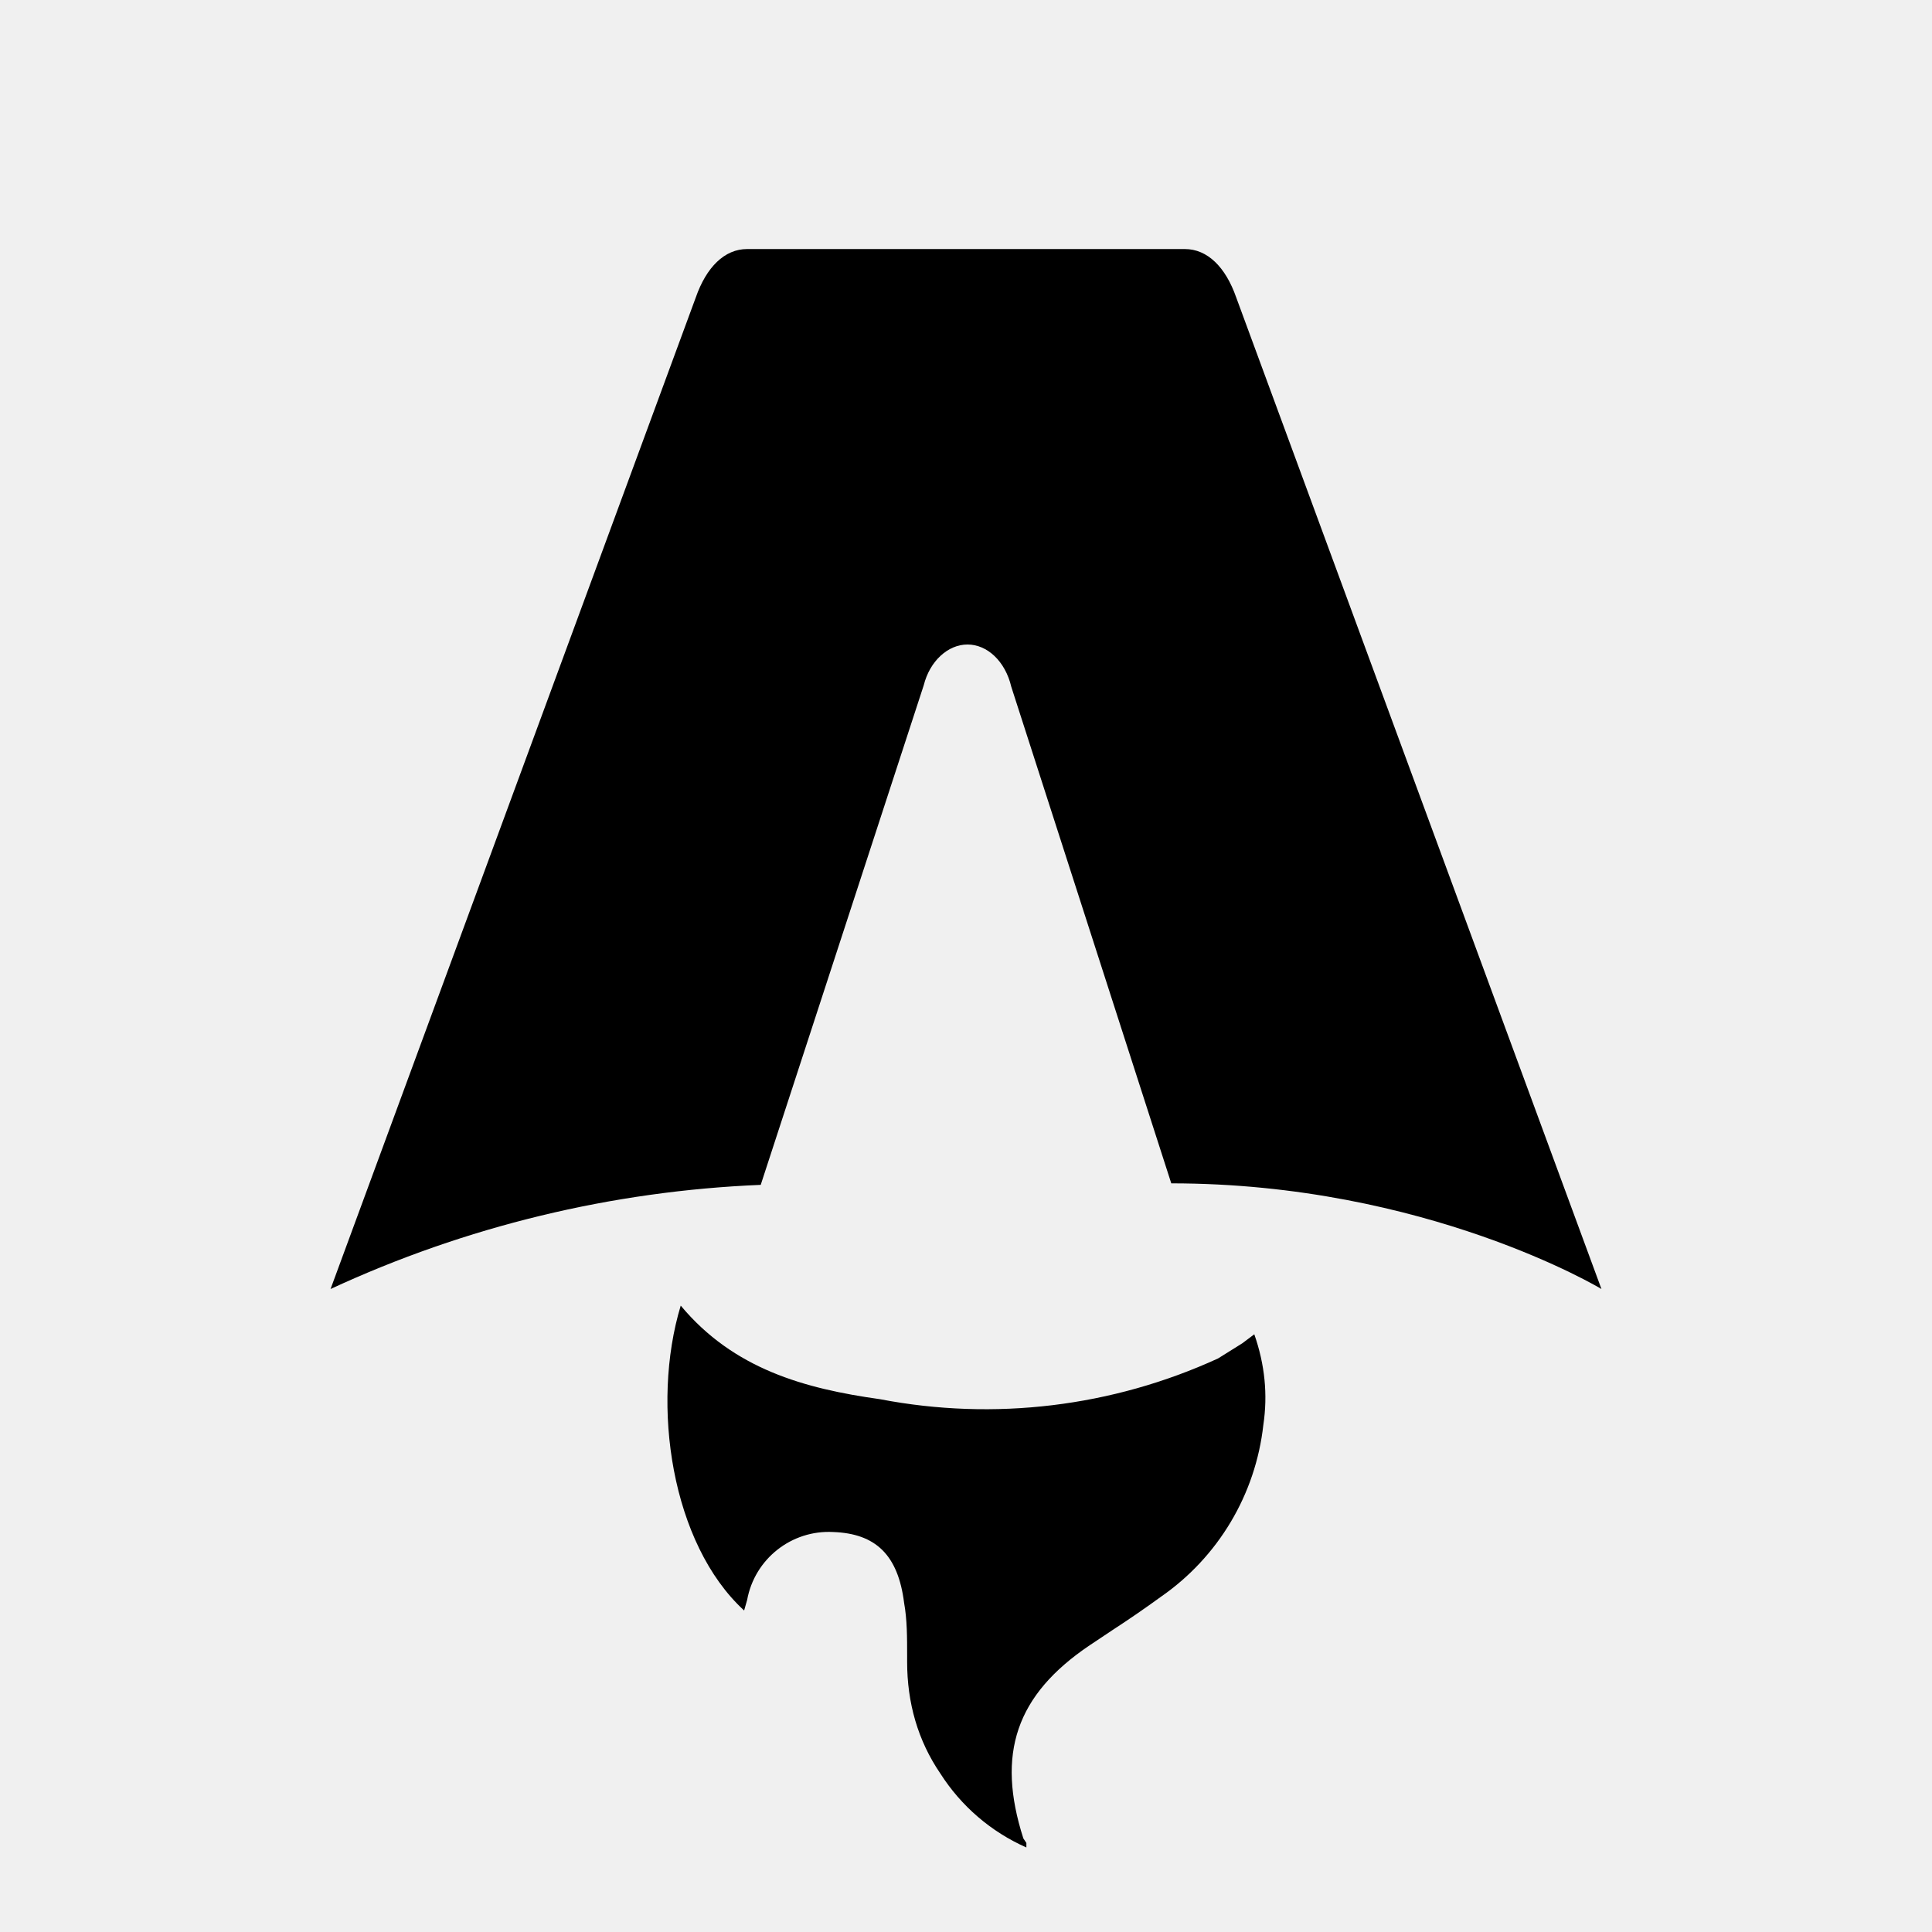
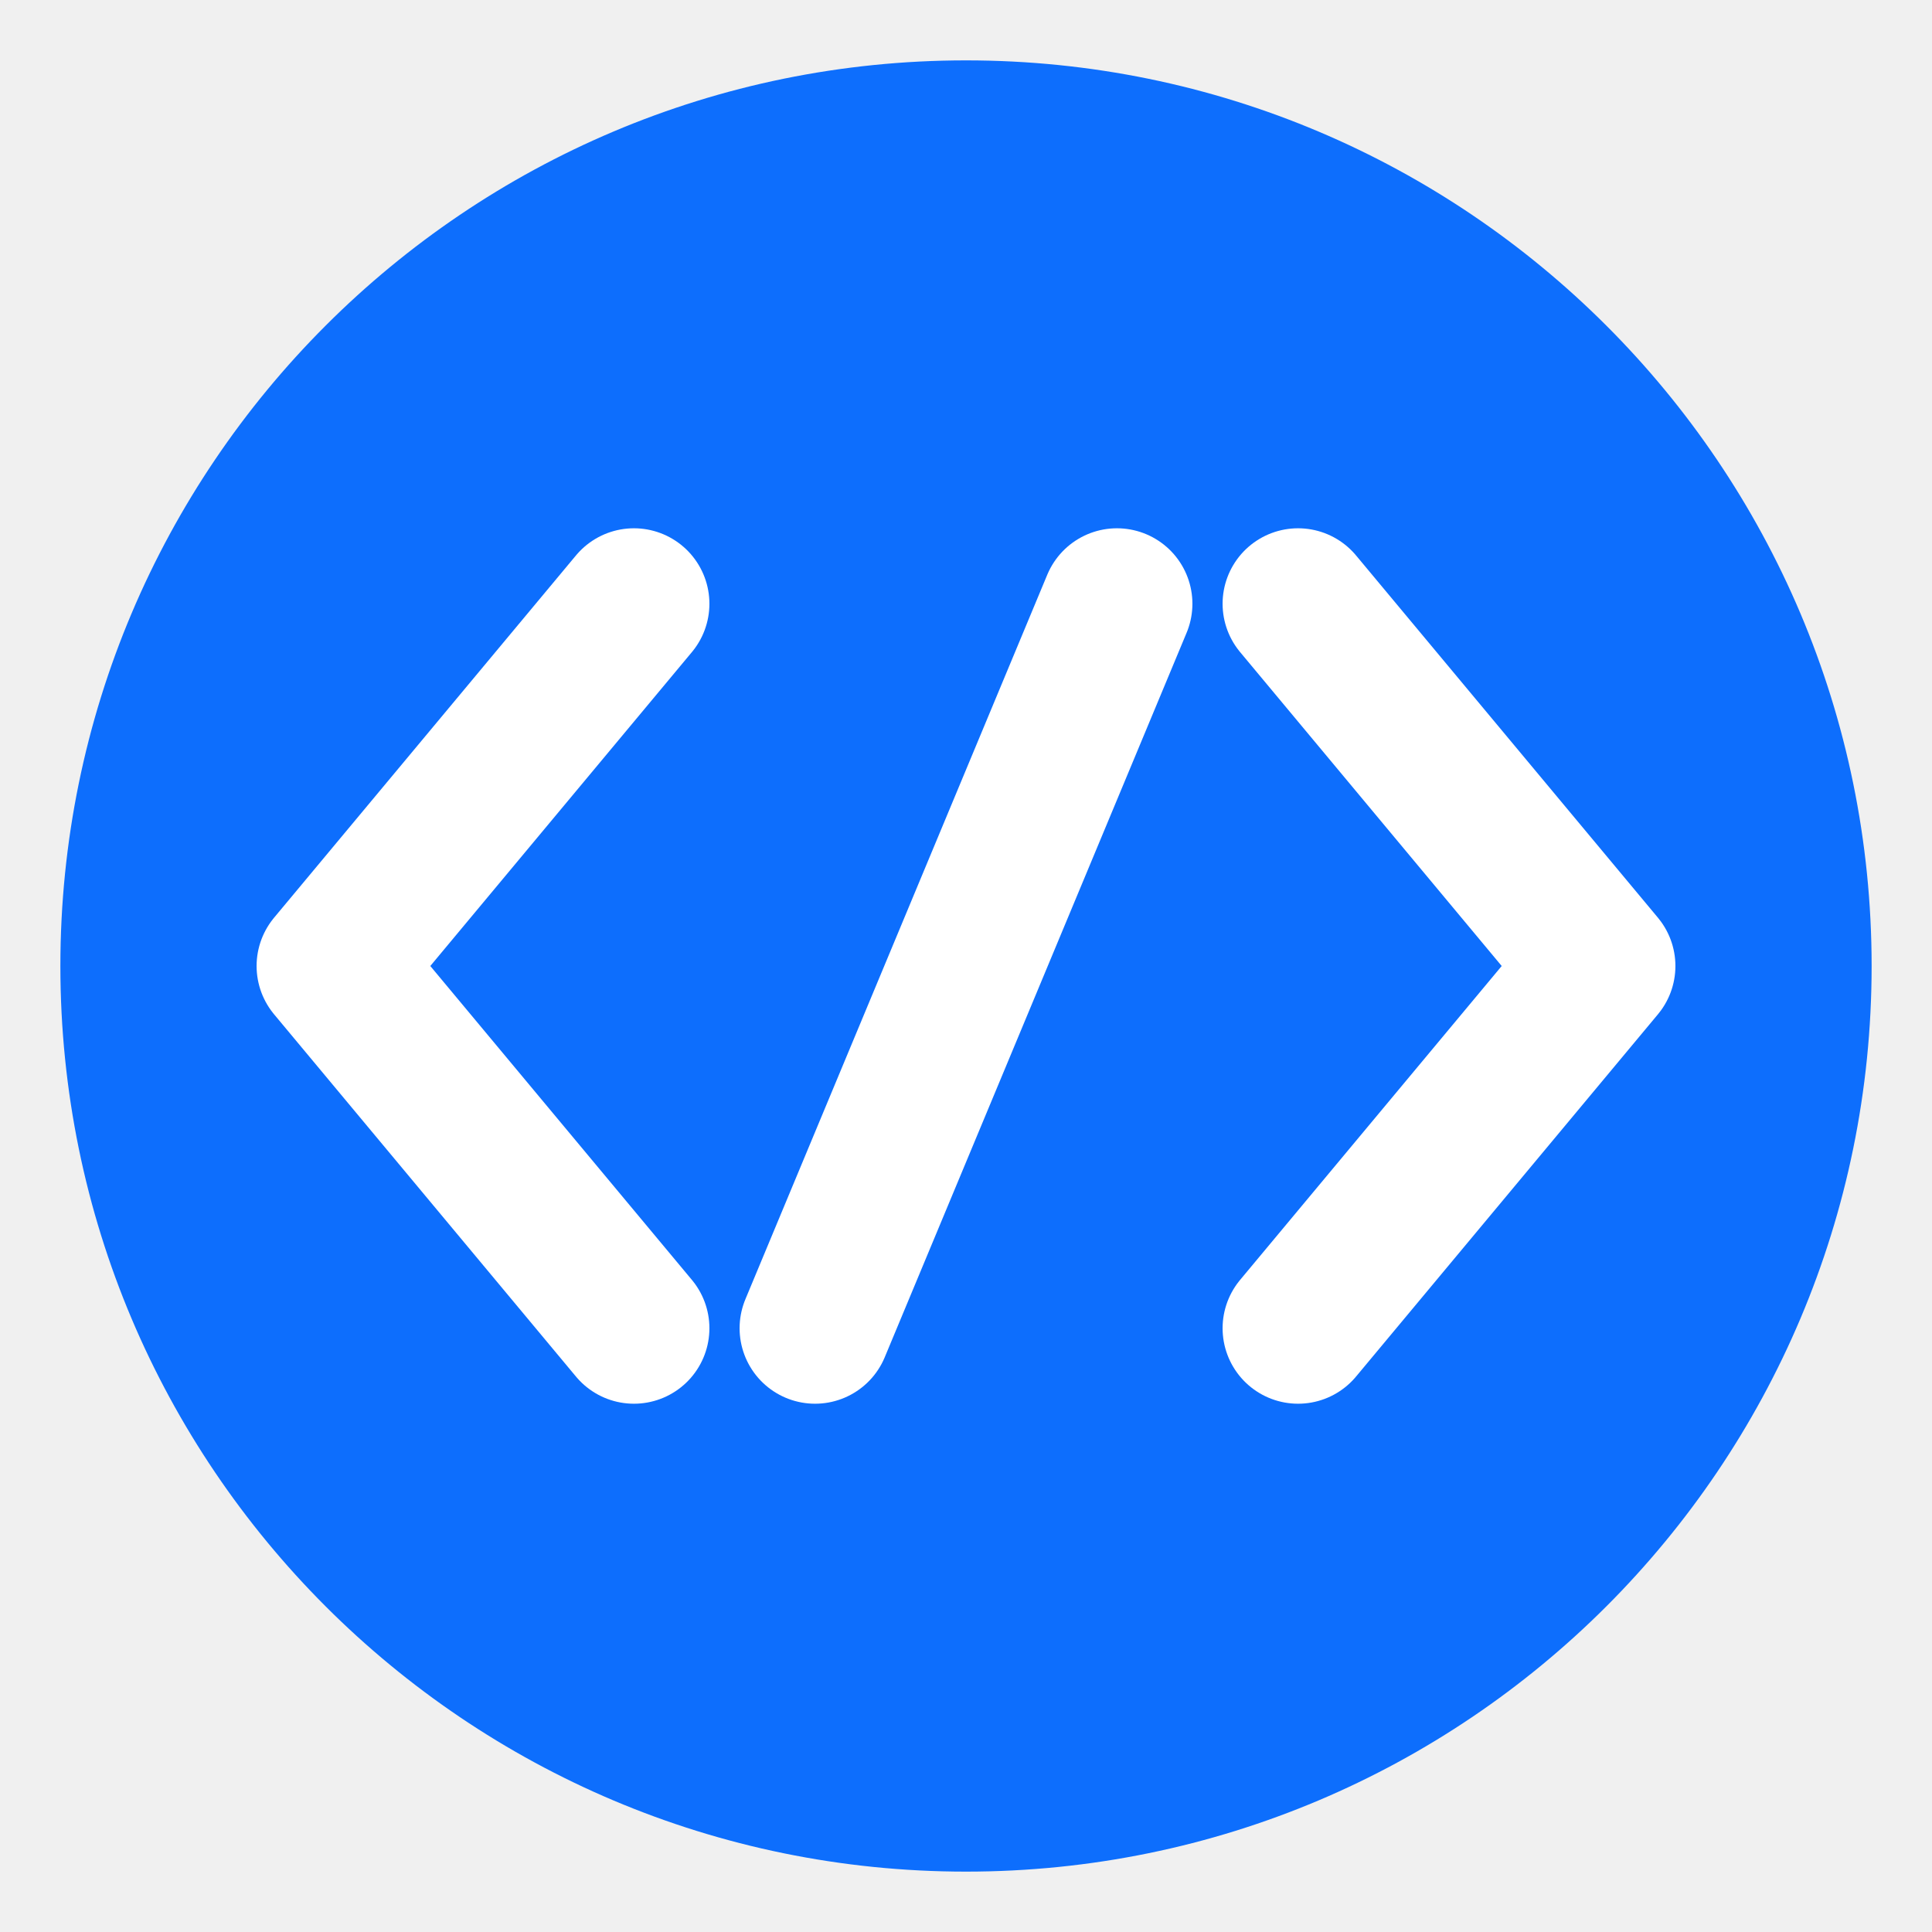
- <svg xmlns="http://www.w3.org/2000/svg" fill="none" viewBox="0 0 128 128">
-   <path d="M50.4 78.5a75.1 75.1 0 0 0-28.5 6.9l24.2-65.7c.7-2 1.9-3.2 3.4-3.2h29c1.5 0 2.7 1.2 3.4 3.2l24.2 65.7s-11.6-7-28.5-7L67 45.5c-.4-1.7-1.6-2.8-2.9-2.8-1.3 0-2.5 1.1-2.9 2.7L50.4 78.5Zm-1.1 28.2Zm-4.2-20.2c-2 6.6-.6 15.8 4.2 20.2a17.5 17.5 0 0 1 .2-.7 5.5 5.5 0 0 1 5.7-4.5c2.8.1 4.3 1.5 4.7 4.7.2 1.1.2 2.3.2 3.5v.4c0 2.7.7 5.2 2.2 7.4a13 13 0 0 0 5.7 4.9v-.3l-.2-.3c-1.8-5.6-.5-9.5 4.4-12.8l1.5-1a73 73 0 0 0 3.2-2.2 16 16 0 0 0 6.8-11.4c.3-2 .1-4-.6-6l-.8.6-1.6 1a37 37 0 0 1-22.4 2.7c-5-.7-9.7-2-13.2-6.2Z" />
-   <style>
-         path { fill: #000; }
-         @media (prefers-color-scheme: dark) {
-             path { fill: #FFF; }
-         }
+ <svg xmlns="http://www.w3.org/2000/svg" version="1.1" width="32" height="32">
+   <svg width="32" height="32" viewBox="0 0 32 32">
+     <defs>
+       <style>
+       .bg-circle {
+         fill: #0d6efd;
+       }
+       
+       .code-symbol {
+         stroke: #ffffff;
+         stroke-width: 2.5;
+         stroke-linecap: round;
+         stroke-linejoin: round;
+         fill: none;
+       }
    </style>
+     </defs>
+     <circle class="bg-circle" cx="16" cy="16" r="15" />
+     <g class="code-symbols">
+       <path class="code-symbol" d="M 10.5 10 L 5.5 16 L 10.5 22" />
+       <path class="code-symbol" d="M 13.5 22 L 18.5 10" />
+       <path class="code-symbol" d="M 21.5 10 L 26.5 16 L 21.5 22" />
+     </g>
+   </svg>
+   <style>@media (prefers-color-scheme: light) { :root { filter: none; } }
+ @media (prefers-color-scheme: dark) { :root { filter: none; } }
+ </style>
</svg>
